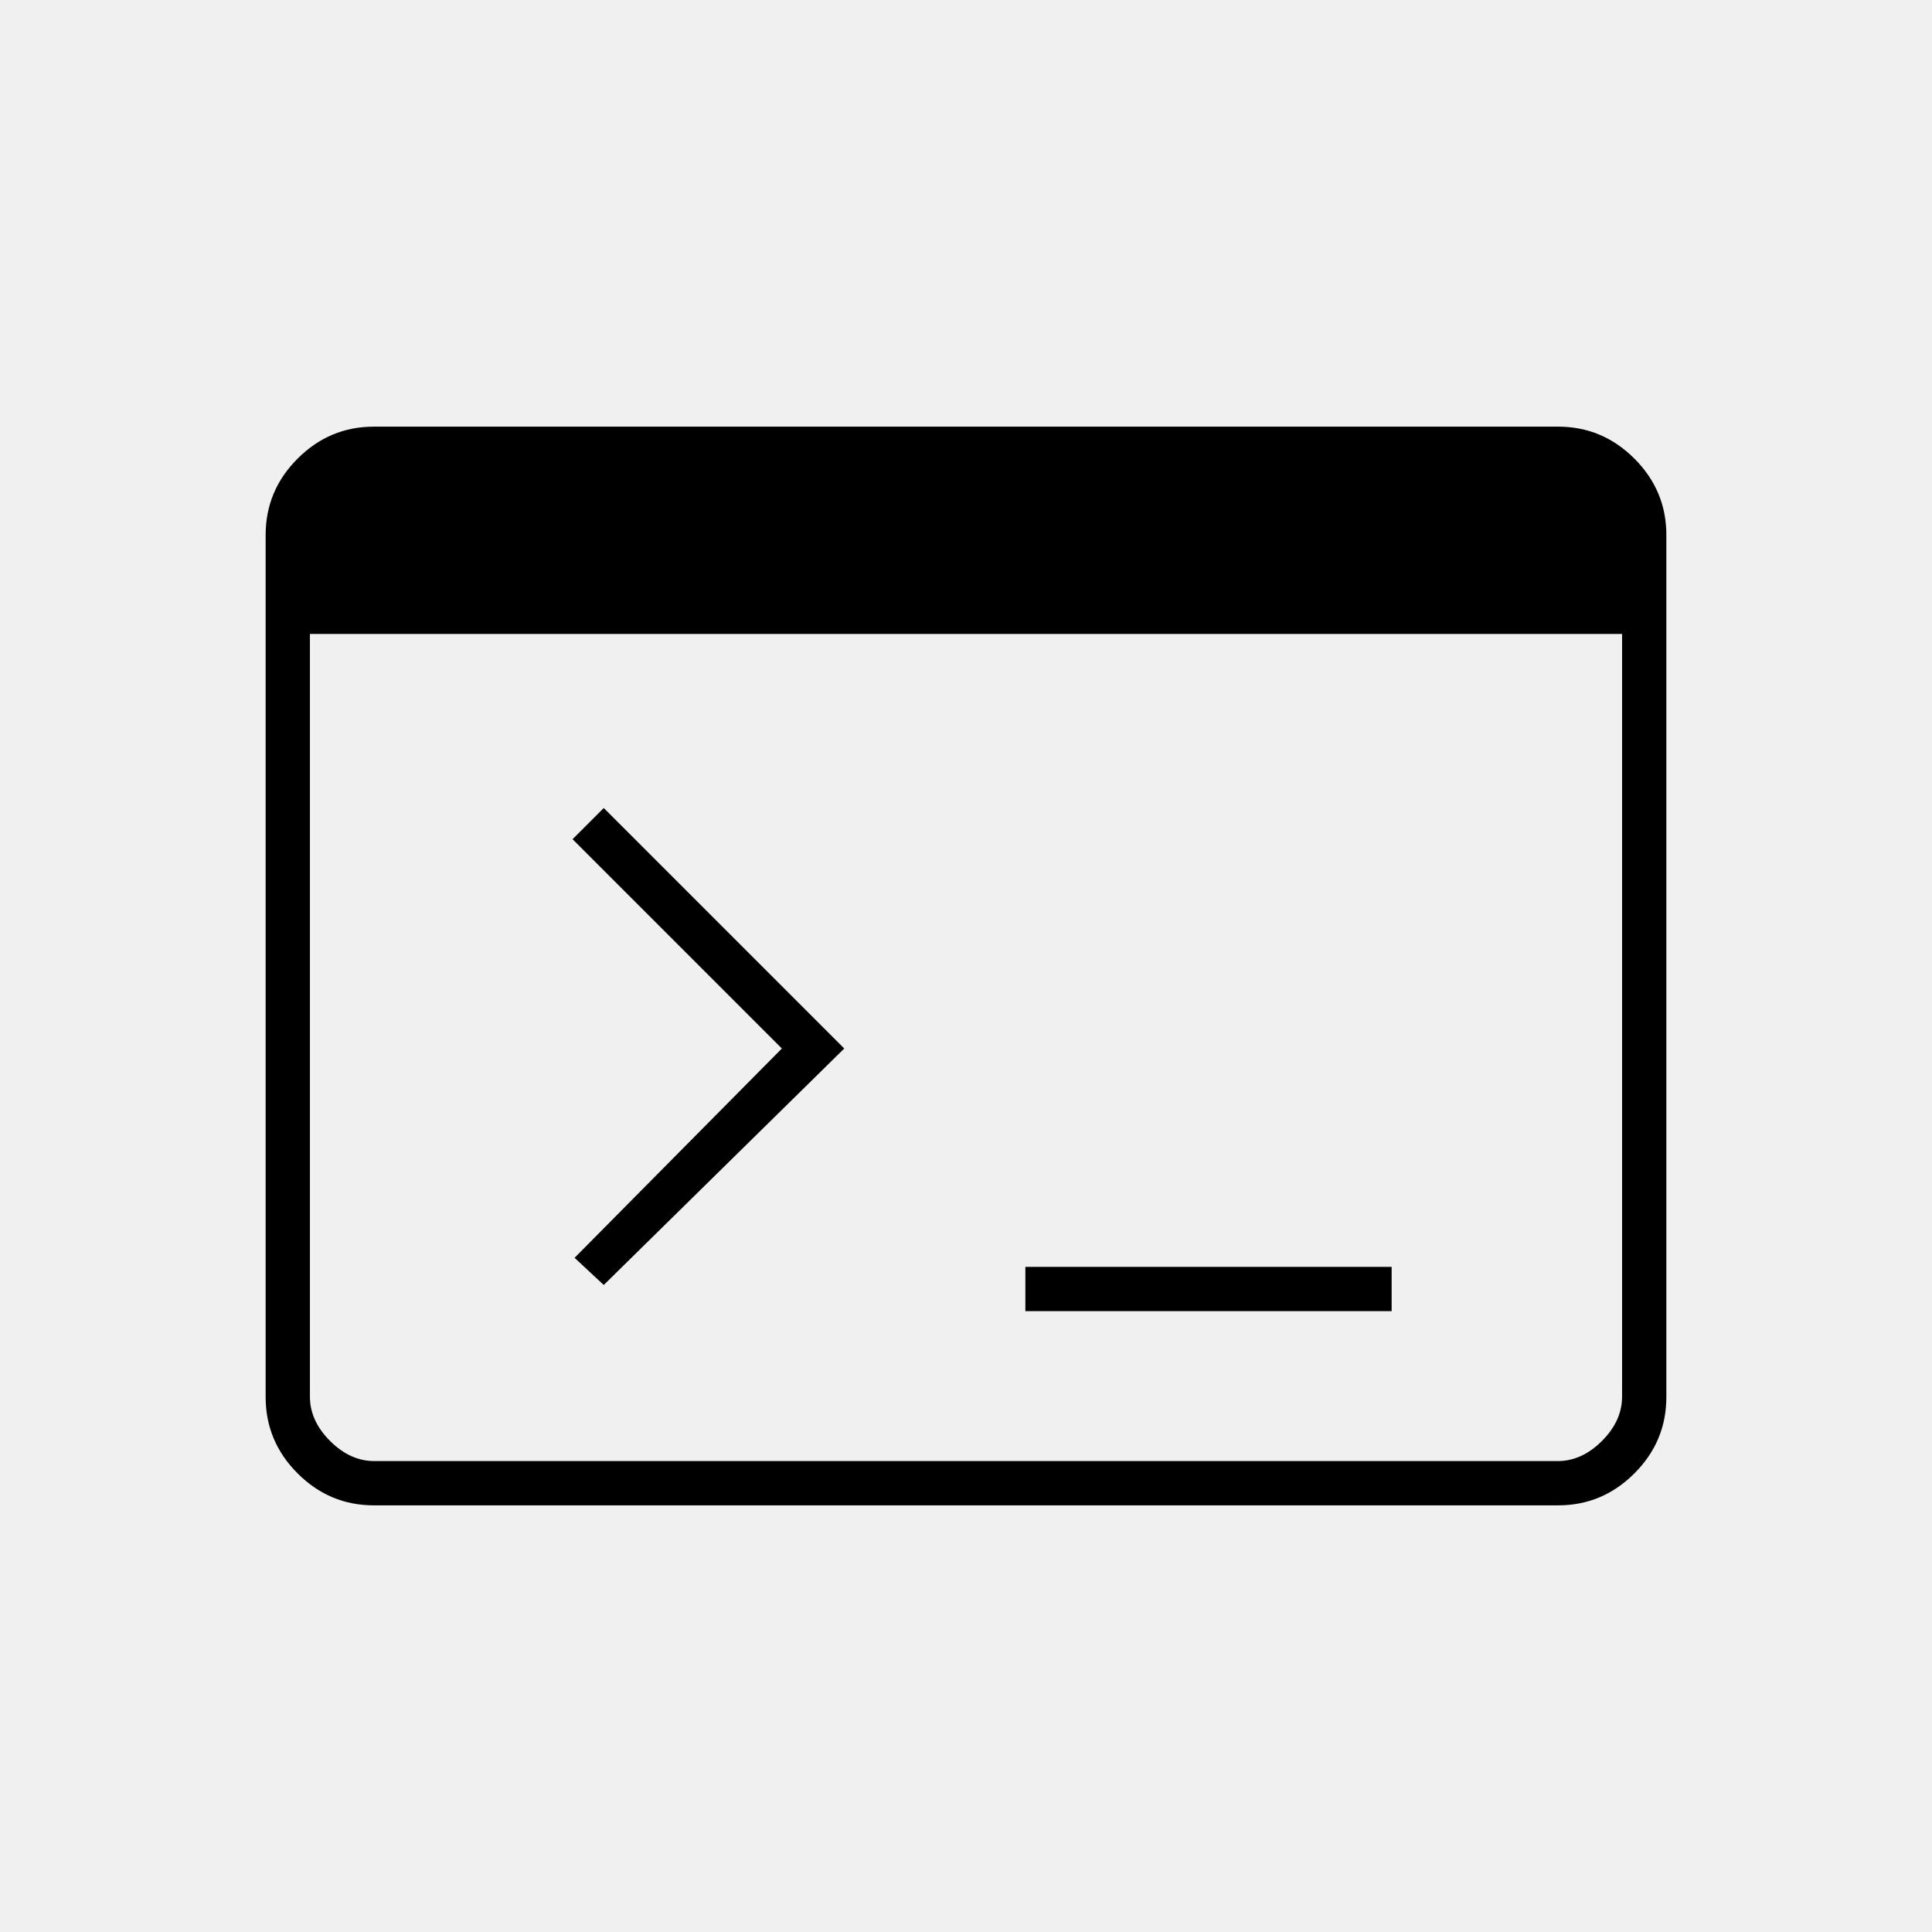
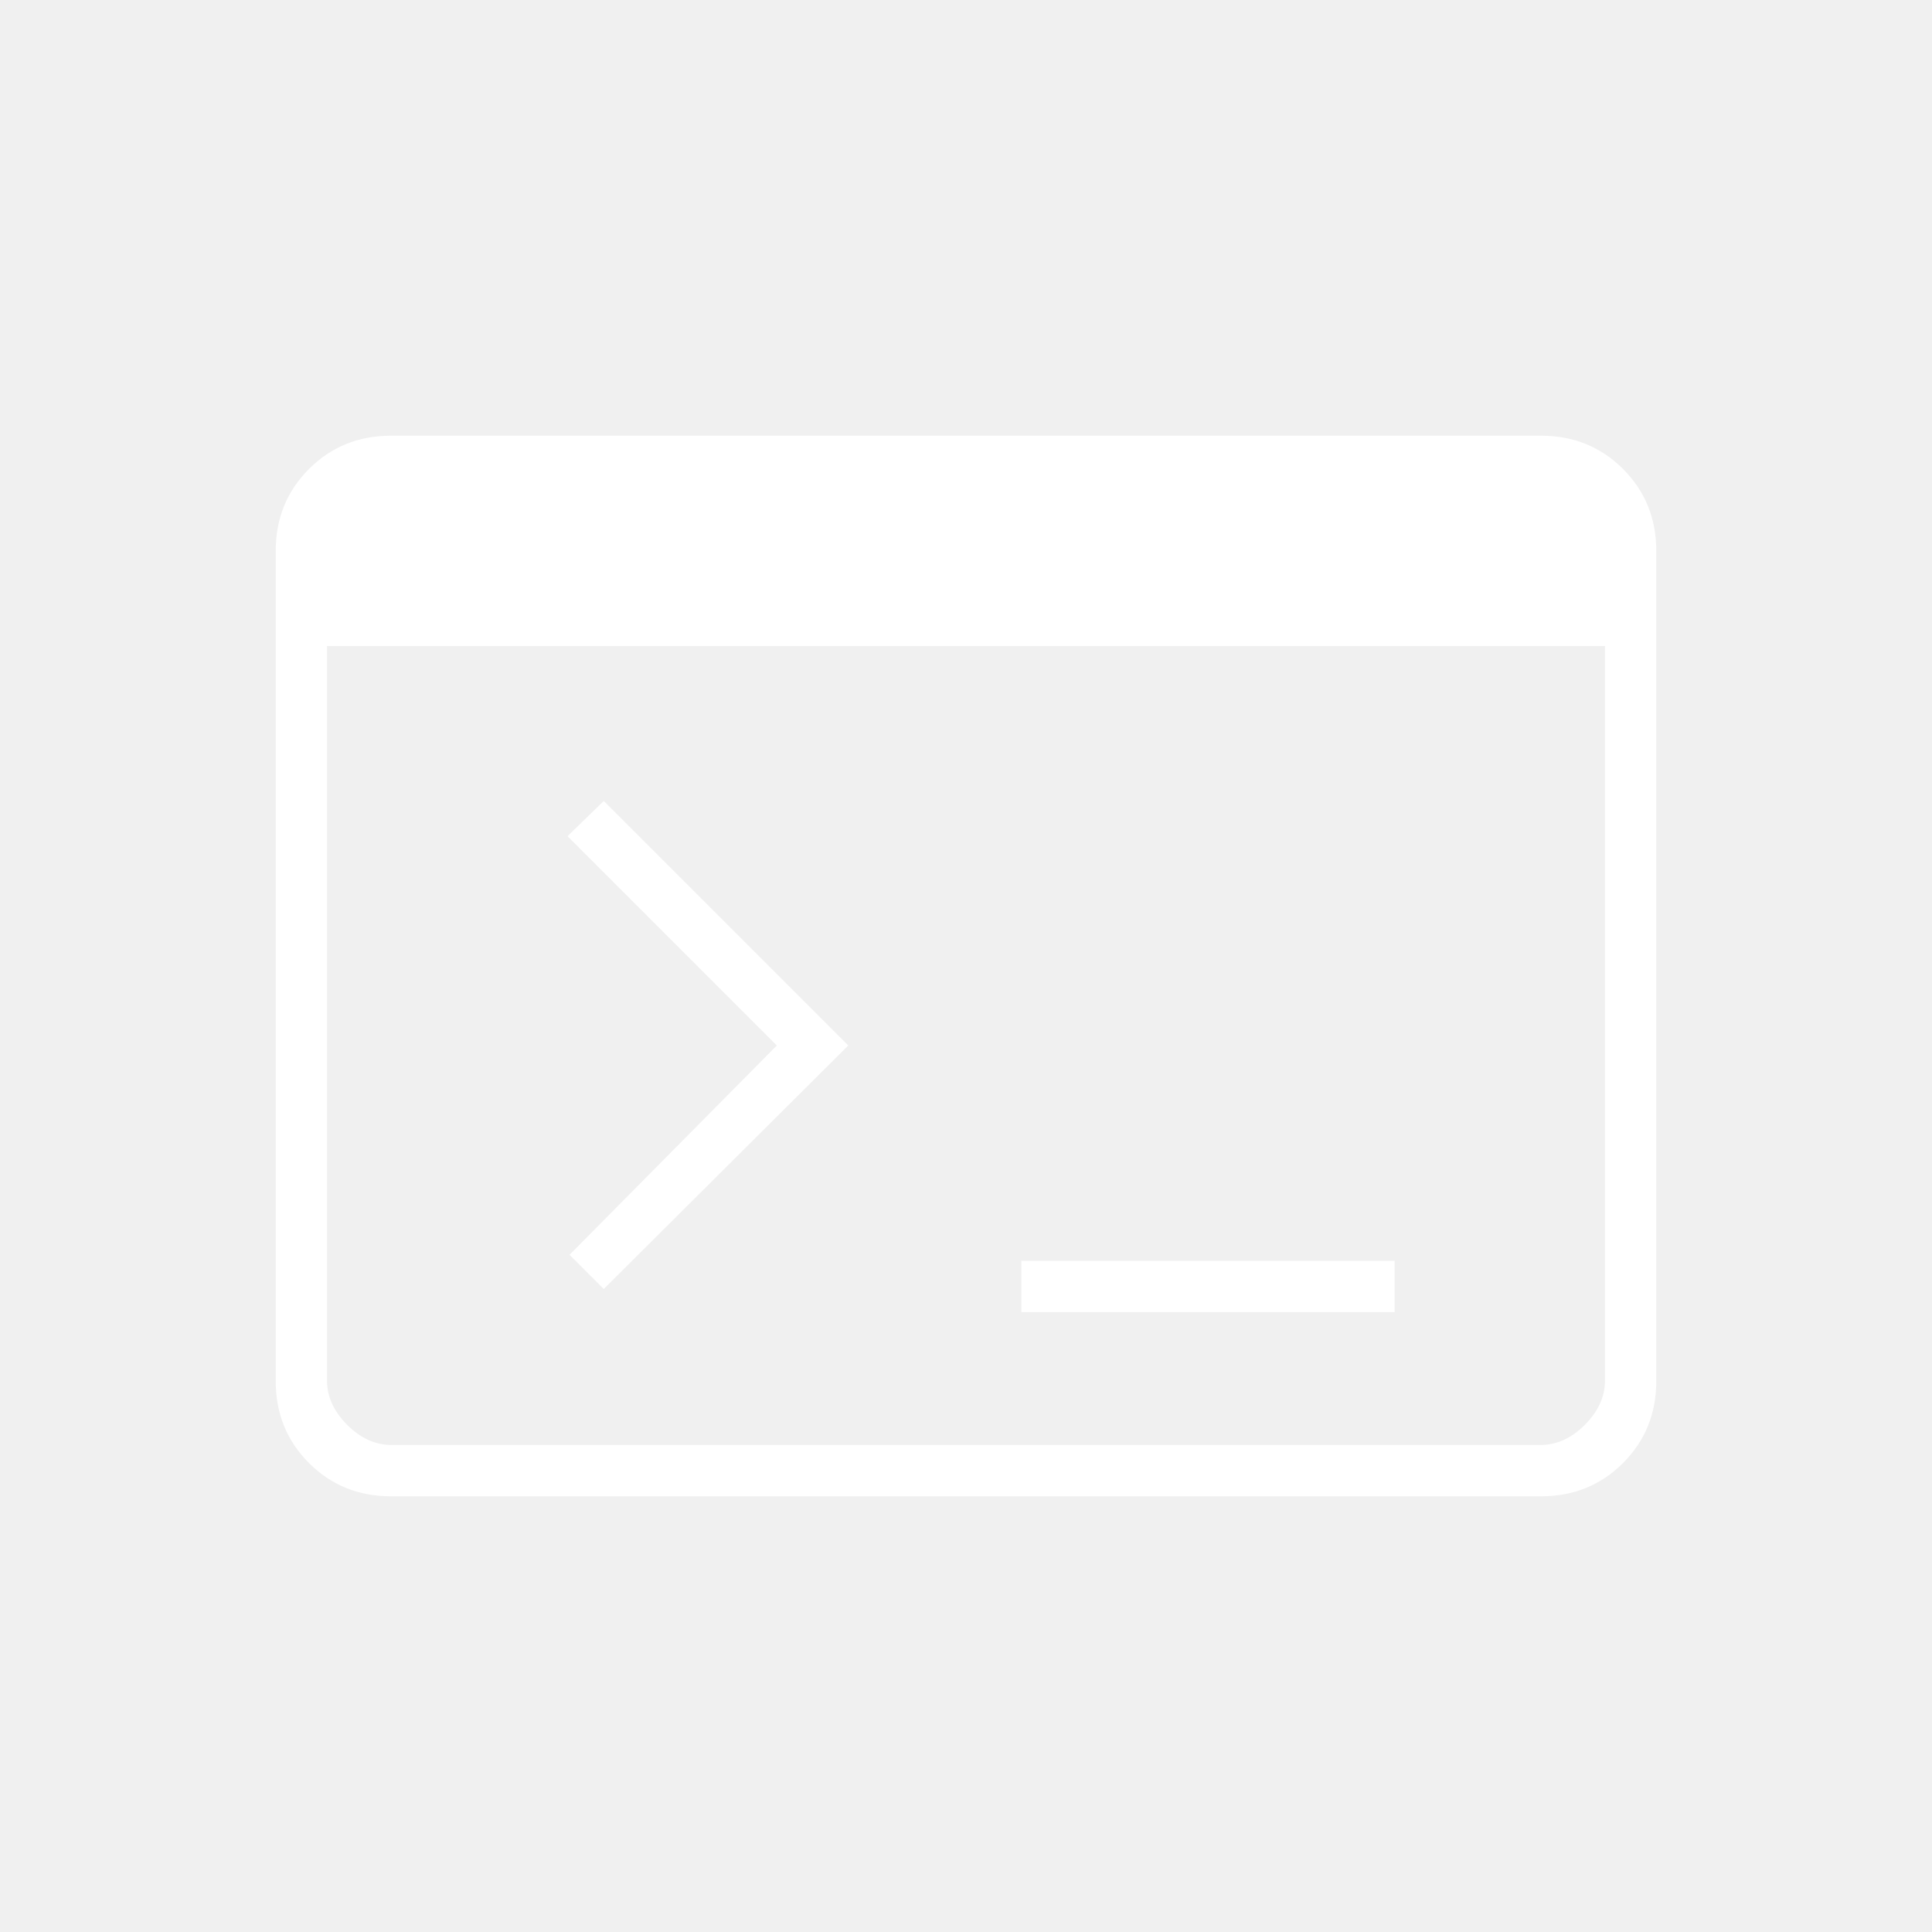
- <svg xmlns="http://www.w3.org/2000/svg" height="48" viewBox="0 -960 960 960" width="48">
-   <path d="M185.78-212q-22.024 0-37.902-15.878T132-265.802v-428.396q0-22.046 15.878-37.924T185.78-748h588.44q22.024 0 37.902 15.878T828-694.198v428.396q0 22.046-15.878 37.924T774.22-212H185.78Zm.22-22h588q12 0 22-10t10-22v-379H154v379q0 12 10 22t22 10Zm114-87.5L285.5-335l103-104-104-104 15.5-15.5L419.5-439 300-321.5Zm209.5 13v-22h182v22h-182Z" />
+ <svg xmlns="http://www.w3.org/2000/svg" height="24px" viewBox="0 -960 960 960" width="24px" fill="#FFFFFF">
+   <path d="M194.28-216.5q-24.22 0-40.75-16.53T137-273.8v-412.4q0-24.24 16.53-40.77 16.53-16.53 40.75-16.53h571.44q24.22 0 40.75 16.53T823-686.2v412.4q0 24.24-16.53 40.77-16.53 16.53-40.75 16.53H194.28Zm.22-25.5h571q12 0 22-10t10-22v-365h-635v365q0 12 10 22t22 10ZM300-319.5l-17-17 103-104-104-104 18-17.5 121.5 121.5-121.5 121ZM507.5-308v-25.5H693v25.5H507.5Z" />
</svg>
